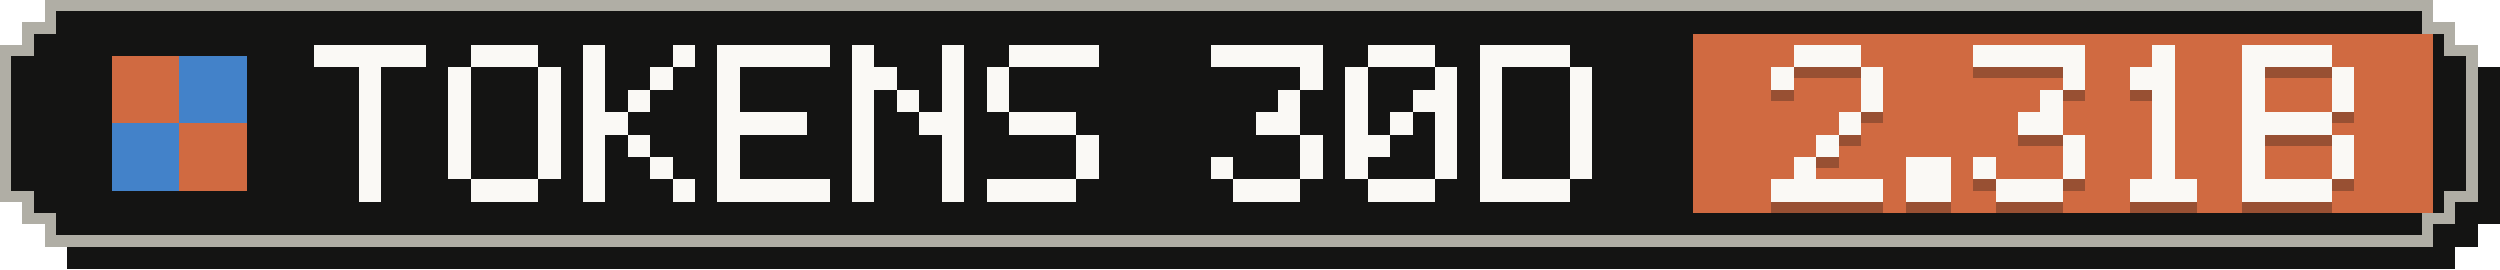
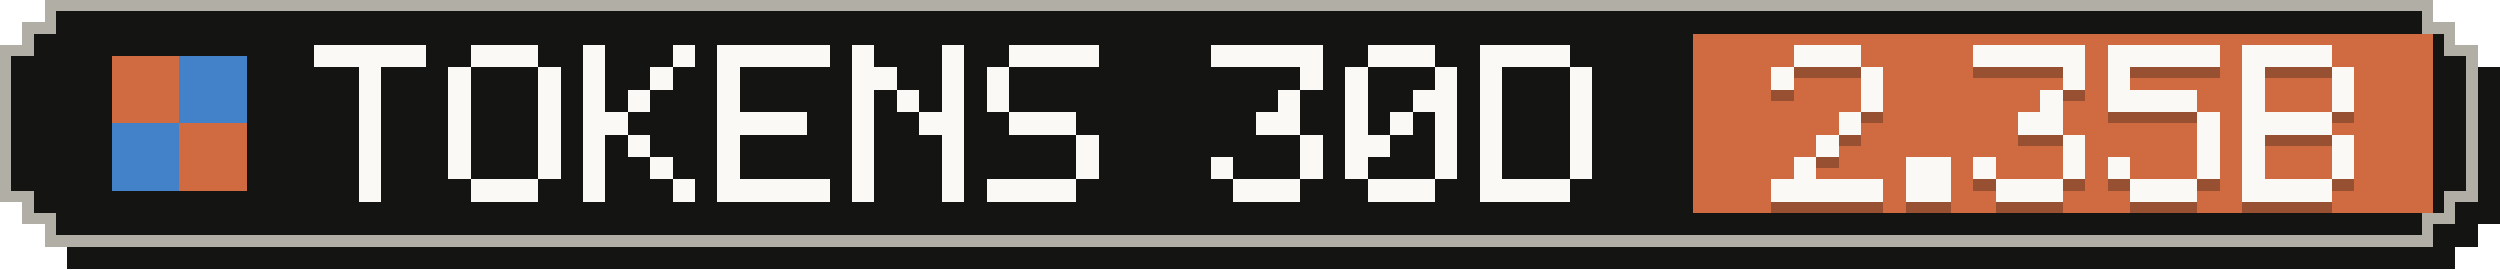
- <svg xmlns="http://www.w3.org/2000/svg" width="223" height="24" viewBox="0 0 223 24" role="img" aria-label="Tokens, last 30 days: 2.31B">
+ <svg xmlns="http://www.w3.org/2000/svg" width="223" height="24" viewBox="0 0 223 24" role="img" aria-label="Tokens, last 30 days: 2.35B">
  <g shape-rendering="crispEdges">
    <path fill="#141413" d="M6,2 H219 V4 H221 V6 H223 V20 H221 V22 H219 V24 H6 V22 H4 V20 H2 V6 H4 V4 H6 Z" />
    <path fill="#b0aea5" d="M4,0 H217 V2 H219 V4 H221 V18 H219 V20 H217 V22 H4 V20 H2 V18 H0 V4 H2 V2 H4 Z" />
    <path fill="#141413" d="M5,1 H216 V3 H218 V5 H220 V17 H218 V19 H216 V21 H5 V19 H3 V17 H1 V5 H3 V3 H5 Z" />
    <rect fill="#d06a41" x="151" y="3" width="66" height="16" />
    <g fill="#d06a41">
      <rect x="10" y="5" width="6" height="6" />
      <rect x="16" y="11" width="6" height="6" />
    </g>
    <g fill="#4382c9">
      <rect x="16" y="5" width="6" height="6" />
      <rect x="10" y="11" width="6" height="6" />
    </g>
    <g fill="#faf9f5">
      <rect x="28" y="4" width="10" height="2" />
      <rect x="32" y="6" width="2" height="2" />
      <rect x="32" y="8" width="2" height="2" />
      <rect x="32" y="10" width="2" height="2" />
      <rect x="32" y="12" width="2" height="2" />
      <rect x="32" y="14" width="2" height="2" />
      <rect x="32" y="16" width="2" height="2" />
      <rect x="42" y="4" width="6" height="2" />
      <rect x="40" y="6" width="2" height="2" />
      <rect x="48" y="6" width="2" height="2" />
      <rect x="40" y="8" width="2" height="2" />
      <rect x="48" y="8" width="2" height="2" />
      <rect x="40" y="10" width="2" height="2" />
      <rect x="48" y="10" width="2" height="2" />
      <rect x="40" y="12" width="2" height="2" />
      <rect x="48" y="12" width="2" height="2" />
      <rect x="40" y="14" width="2" height="2" />
      <rect x="48" y="14" width="2" height="2" />
      <rect x="42" y="16" width="6" height="2" />
      <rect x="52" y="4" width="2" height="2" />
      <rect x="60" y="4" width="2" height="2" />
      <rect x="52" y="6" width="2" height="2" />
      <rect x="58" y="6" width="2" height="2" />
      <rect x="52" y="8" width="2" height="2" />
      <rect x="56" y="8" width="2" height="2" />
      <rect x="52" y="10" width="4" height="2" />
      <rect x="52" y="12" width="2" height="2" />
      <rect x="56" y="12" width="2" height="2" />
      <rect x="52" y="14" width="2" height="2" />
      <rect x="58" y="14" width="2" height="2" />
      <rect x="52" y="16" width="2" height="2" />
      <rect x="60" y="16" width="2" height="2" />
      <rect x="64" y="4" width="10" height="2" />
      <rect x="64" y="6" width="2" height="2" />
      <rect x="64" y="8" width="2" height="2" />
      <rect x="64" y="10" width="8" height="2" />
      <rect x="64" y="12" width="2" height="2" />
      <rect x="64" y="14" width="2" height="2" />
      <rect x="64" y="16" width="10" height="2" />
      <rect x="76" y="4" width="2" height="2" />
      <rect x="84" y="4" width="2" height="2" />
      <rect x="76" y="6" width="4" height="2" />
      <rect x="84" y="6" width="2" height="2" />
      <rect x="76" y="8" width="2" height="2" />
      <rect x="80" y="8" width="2" height="2" />
      <rect x="84" y="8" width="2" height="2" />
      <rect x="76" y="10" width="2" height="2" />
      <rect x="82" y="10" width="4" height="2" />
      <rect x="76" y="12" width="2" height="2" />
      <rect x="84" y="12" width="2" height="2" />
      <rect x="76" y="14" width="2" height="2" />
      <rect x="84" y="14" width="2" height="2" />
      <rect x="76" y="16" width="2" height="2" />
      <rect x="84" y="16" width="2" height="2" />
      <rect x="90" y="4" width="8" height="2" />
      <rect x="88" y="6" width="2" height="2" />
      <rect x="88" y="8" width="2" height="2" />
      <rect x="90" y="10" width="6" height="2" />
      <rect x="96" y="12" width="2" height="2" />
      <rect x="96" y="14" width="2" height="2" />
      <rect x="88" y="16" width="8" height="2" />
      <rect x="108" y="4" width="10" height="2" />
      <rect x="116" y="6" width="2" height="2" />
      <rect x="114" y="8" width="2" height="2" />
      <rect x="112" y="10" width="4" height="2" />
      <rect x="116" y="12" width="2" height="2" />
      <rect x="108" y="14" width="2" height="2" />
      <rect x="116" y="14" width="2" height="2" />
      <rect x="110" y="16" width="6" height="2" />
      <rect x="122" y="4" width="6" height="2" />
      <rect x="120" y="6" width="2" height="2" />
      <rect x="128" y="6" width="2" height="2" />
      <rect x="120" y="8" width="2" height="2" />
      <rect x="126" y="8" width="4" height="2" />
      <rect x="120" y="10" width="2" height="2" />
      <rect x="124" y="10" width="2" height="2" />
      <rect x="128" y="10" width="2" height="2" />
      <rect x="120" y="12" width="4" height="2" />
      <rect x="128" y="12" width="2" height="2" />
      <rect x="120" y="14" width="2" height="2" />
      <rect x="128" y="14" width="2" height="2" />
      <rect x="122" y="16" width="6" height="2" />
      <rect x="132" y="4" width="8" height="2" />
      <rect x="132" y="6" width="2" height="2" />
      <rect x="140" y="6" width="2" height="2" />
      <rect x="132" y="8" width="2" height="2" />
      <rect x="140" y="8" width="2" height="2" />
      <rect x="132" y="10" width="2" height="2" />
      <rect x="140" y="10" width="2" height="2" />
      <rect x="132" y="12" width="2" height="2" />
      <rect x="140" y="12" width="2" height="2" />
      <rect x="132" y="14" width="2" height="2" />
      <rect x="140" y="14" width="2" height="2" />
      <rect x="132" y="16" width="8" height="2" />
    </g>
    <g fill="#141413" fill-opacity=".3">
      <rect x="160" y="5" width="6" height="2" />
      <rect x="158" y="7" width="2" height="2" />
      <rect x="166" y="7" width="2" height="2" />
      <rect x="166" y="9" width="2" height="2" />
      <rect x="164" y="11" width="2" height="2" />
      <rect x="162" y="13" width="2" height="2" />
      <rect x="160" y="15" width="2" height="2" />
      <rect x="158" y="17" width="10" height="2" />
      <rect x="170" y="15" width="4" height="2" />
      <rect x="170" y="17" width="4" height="2" />
      <rect x="176" y="5" width="10" height="2" />
      <rect x="184" y="7" width="2" height="2" />
      <rect x="182" y="9" width="2" height="2" />
      <rect x="180" y="11" width="4" height="2" />
      <rect x="184" y="13" width="2" height="2" />
      <rect x="176" y="15" width="2" height="2" />
      <rect x="184" y="15" width="2" height="2" />
      <rect x="178" y="17" width="6" height="2" />
-       <rect x="192" y="5" width="2" height="2" />
-       <rect x="190" y="7" width="4" height="2" />
-       <rect x="192" y="9" width="2" height="2" />
-       <rect x="192" y="11" width="2" height="2" />
-       <rect x="192" y="13" width="2" height="2" />
-       <rect x="192" y="15" width="2" height="2" />
+       <rect x="188" y="5" width="10" height="2" />
+       <rect x="188" y="7" width="2" height="2" />
+       <rect x="188" y="9" width="8" height="2" />
+       <rect x="196" y="11" width="2" height="2" />
+       <rect x="196" y="13" width="2" height="2" />
+       <rect x="188" y="15" width="2" height="2" />
+       <rect x="196" y="15" width="2" height="2" />
      <rect x="190" y="17" width="6" height="2" />
      <rect x="200" y="5" width="8" height="2" />
      <rect x="200" y="7" width="2" height="2" />
      <rect x="208" y="7" width="2" height="2" />
      <rect x="200" y="9" width="2" height="2" />
      <rect x="208" y="9" width="2" height="2" />
      <rect x="200" y="11" width="8" height="2" />
      <rect x="200" y="13" width="2" height="2" />
      <rect x="208" y="13" width="2" height="2" />
      <rect x="200" y="15" width="2" height="2" />
      <rect x="208" y="15" width="2" height="2" />
      <rect x="200" y="17" width="8" height="2" />
    </g>
    <g fill="#faf9f5">
      <rect x="160" y="4" width="6" height="2" />
      <rect x="158" y="6" width="2" height="2" />
      <rect x="166" y="6" width="2" height="2" />
      <rect x="166" y="8" width="2" height="2" />
      <rect x="164" y="10" width="2" height="2" />
      <rect x="162" y="12" width="2" height="2" />
      <rect x="160" y="14" width="2" height="2" />
      <rect x="158" y="16" width="10" height="2" />
      <rect x="170" y="14" width="4" height="2" />
      <rect x="170" y="16" width="4" height="2" />
      <rect x="176" y="4" width="10" height="2" />
      <rect x="184" y="6" width="2" height="2" />
      <rect x="182" y="8" width="2" height="2" />
      <rect x="180" y="10" width="4" height="2" />
      <rect x="184" y="12" width="2" height="2" />
      <rect x="176" y="14" width="2" height="2" />
      <rect x="184" y="14" width="2" height="2" />
      <rect x="178" y="16" width="6" height="2" />
-       <rect x="192" y="4" width="2" height="2" />
-       <rect x="190" y="6" width="4" height="2" />
-       <rect x="192" y="8" width="2" height="2" />
-       <rect x="192" y="10" width="2" height="2" />
-       <rect x="192" y="12" width="2" height="2" />
-       <rect x="192" y="14" width="2" height="2" />
+       <rect x="188" y="4" width="10" height="2" />
+       <rect x="188" y="6" width="2" height="2" />
+       <rect x="188" y="8" width="8" height="2" />
+       <rect x="196" y="10" width="2" height="2" />
+       <rect x="196" y="12" width="2" height="2" />
+       <rect x="188" y="14" width="2" height="2" />
+       <rect x="196" y="14" width="2" height="2" />
      <rect x="190" y="16" width="6" height="2" />
      <rect x="200" y="4" width="8" height="2" />
      <rect x="200" y="6" width="2" height="2" />
      <rect x="208" y="6" width="2" height="2" />
      <rect x="200" y="8" width="2" height="2" />
      <rect x="208" y="8" width="2" height="2" />
      <rect x="200" y="10" width="8" height="2" />
      <rect x="200" y="12" width="2" height="2" />
      <rect x="208" y="12" width="2" height="2" />
      <rect x="200" y="14" width="2" height="2" />
      <rect x="208" y="14" width="2" height="2" />
      <rect x="200" y="16" width="8" height="2" />
    </g>
  </g>
</svg>
